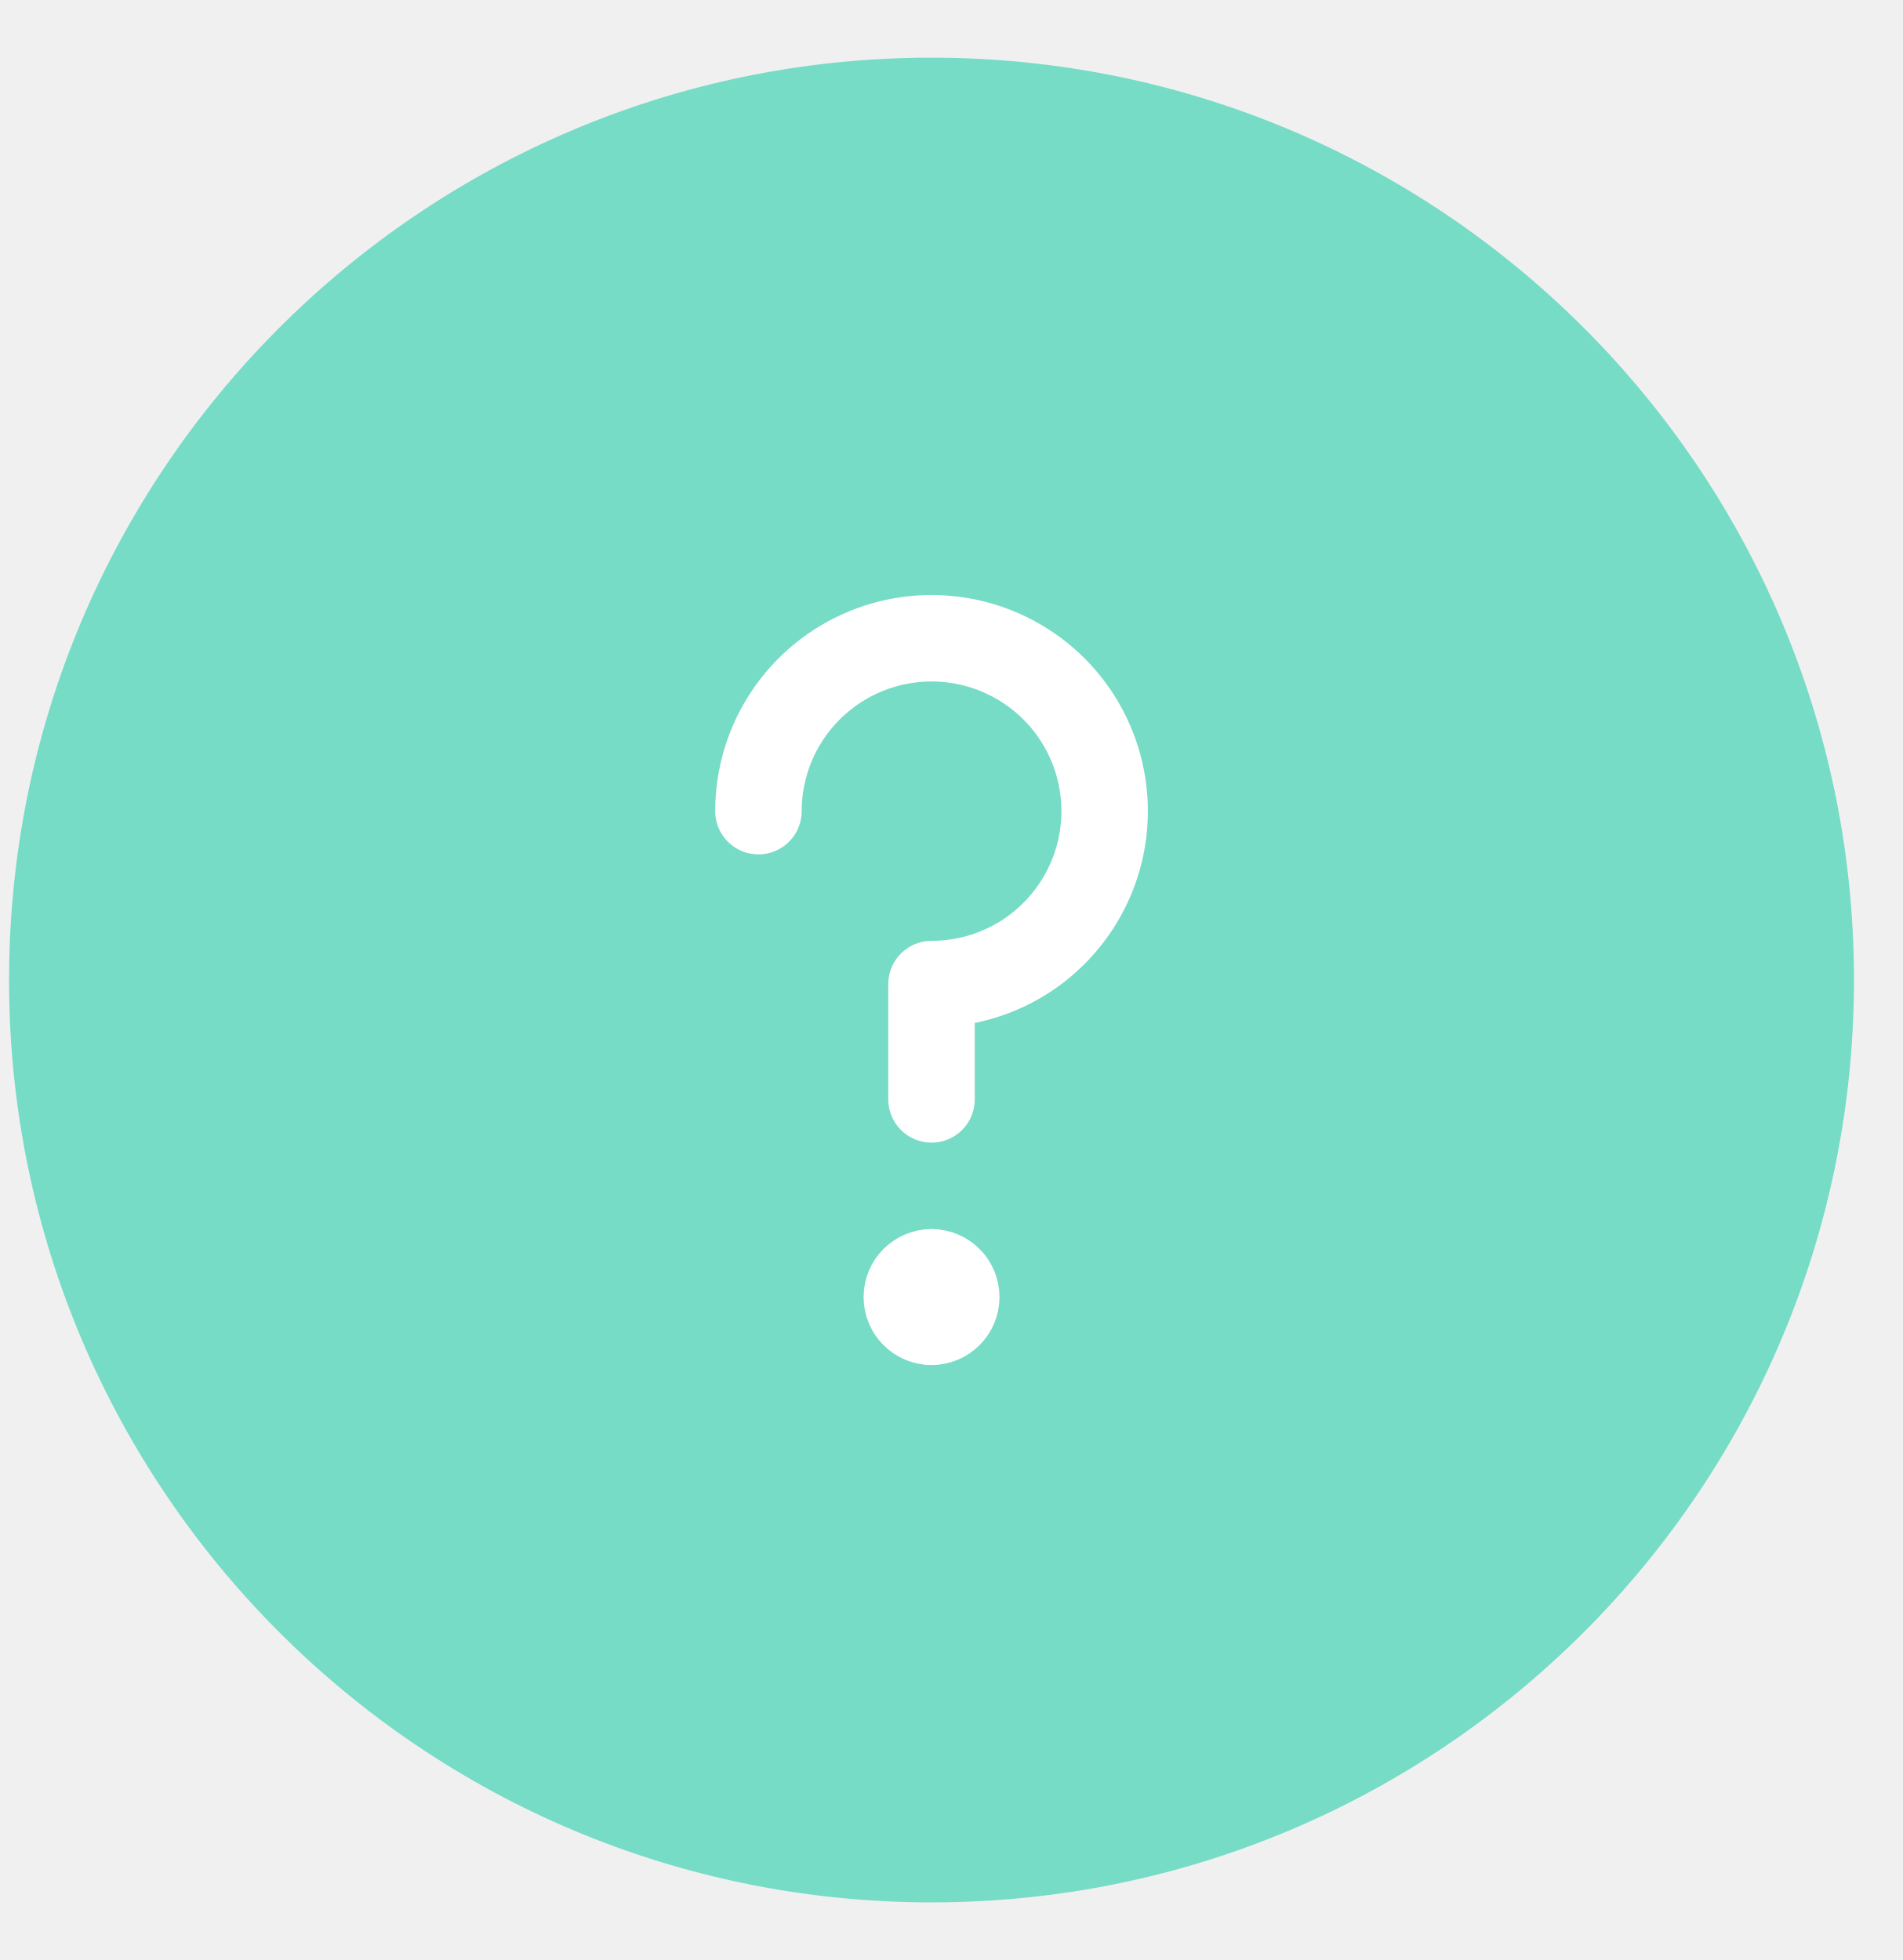
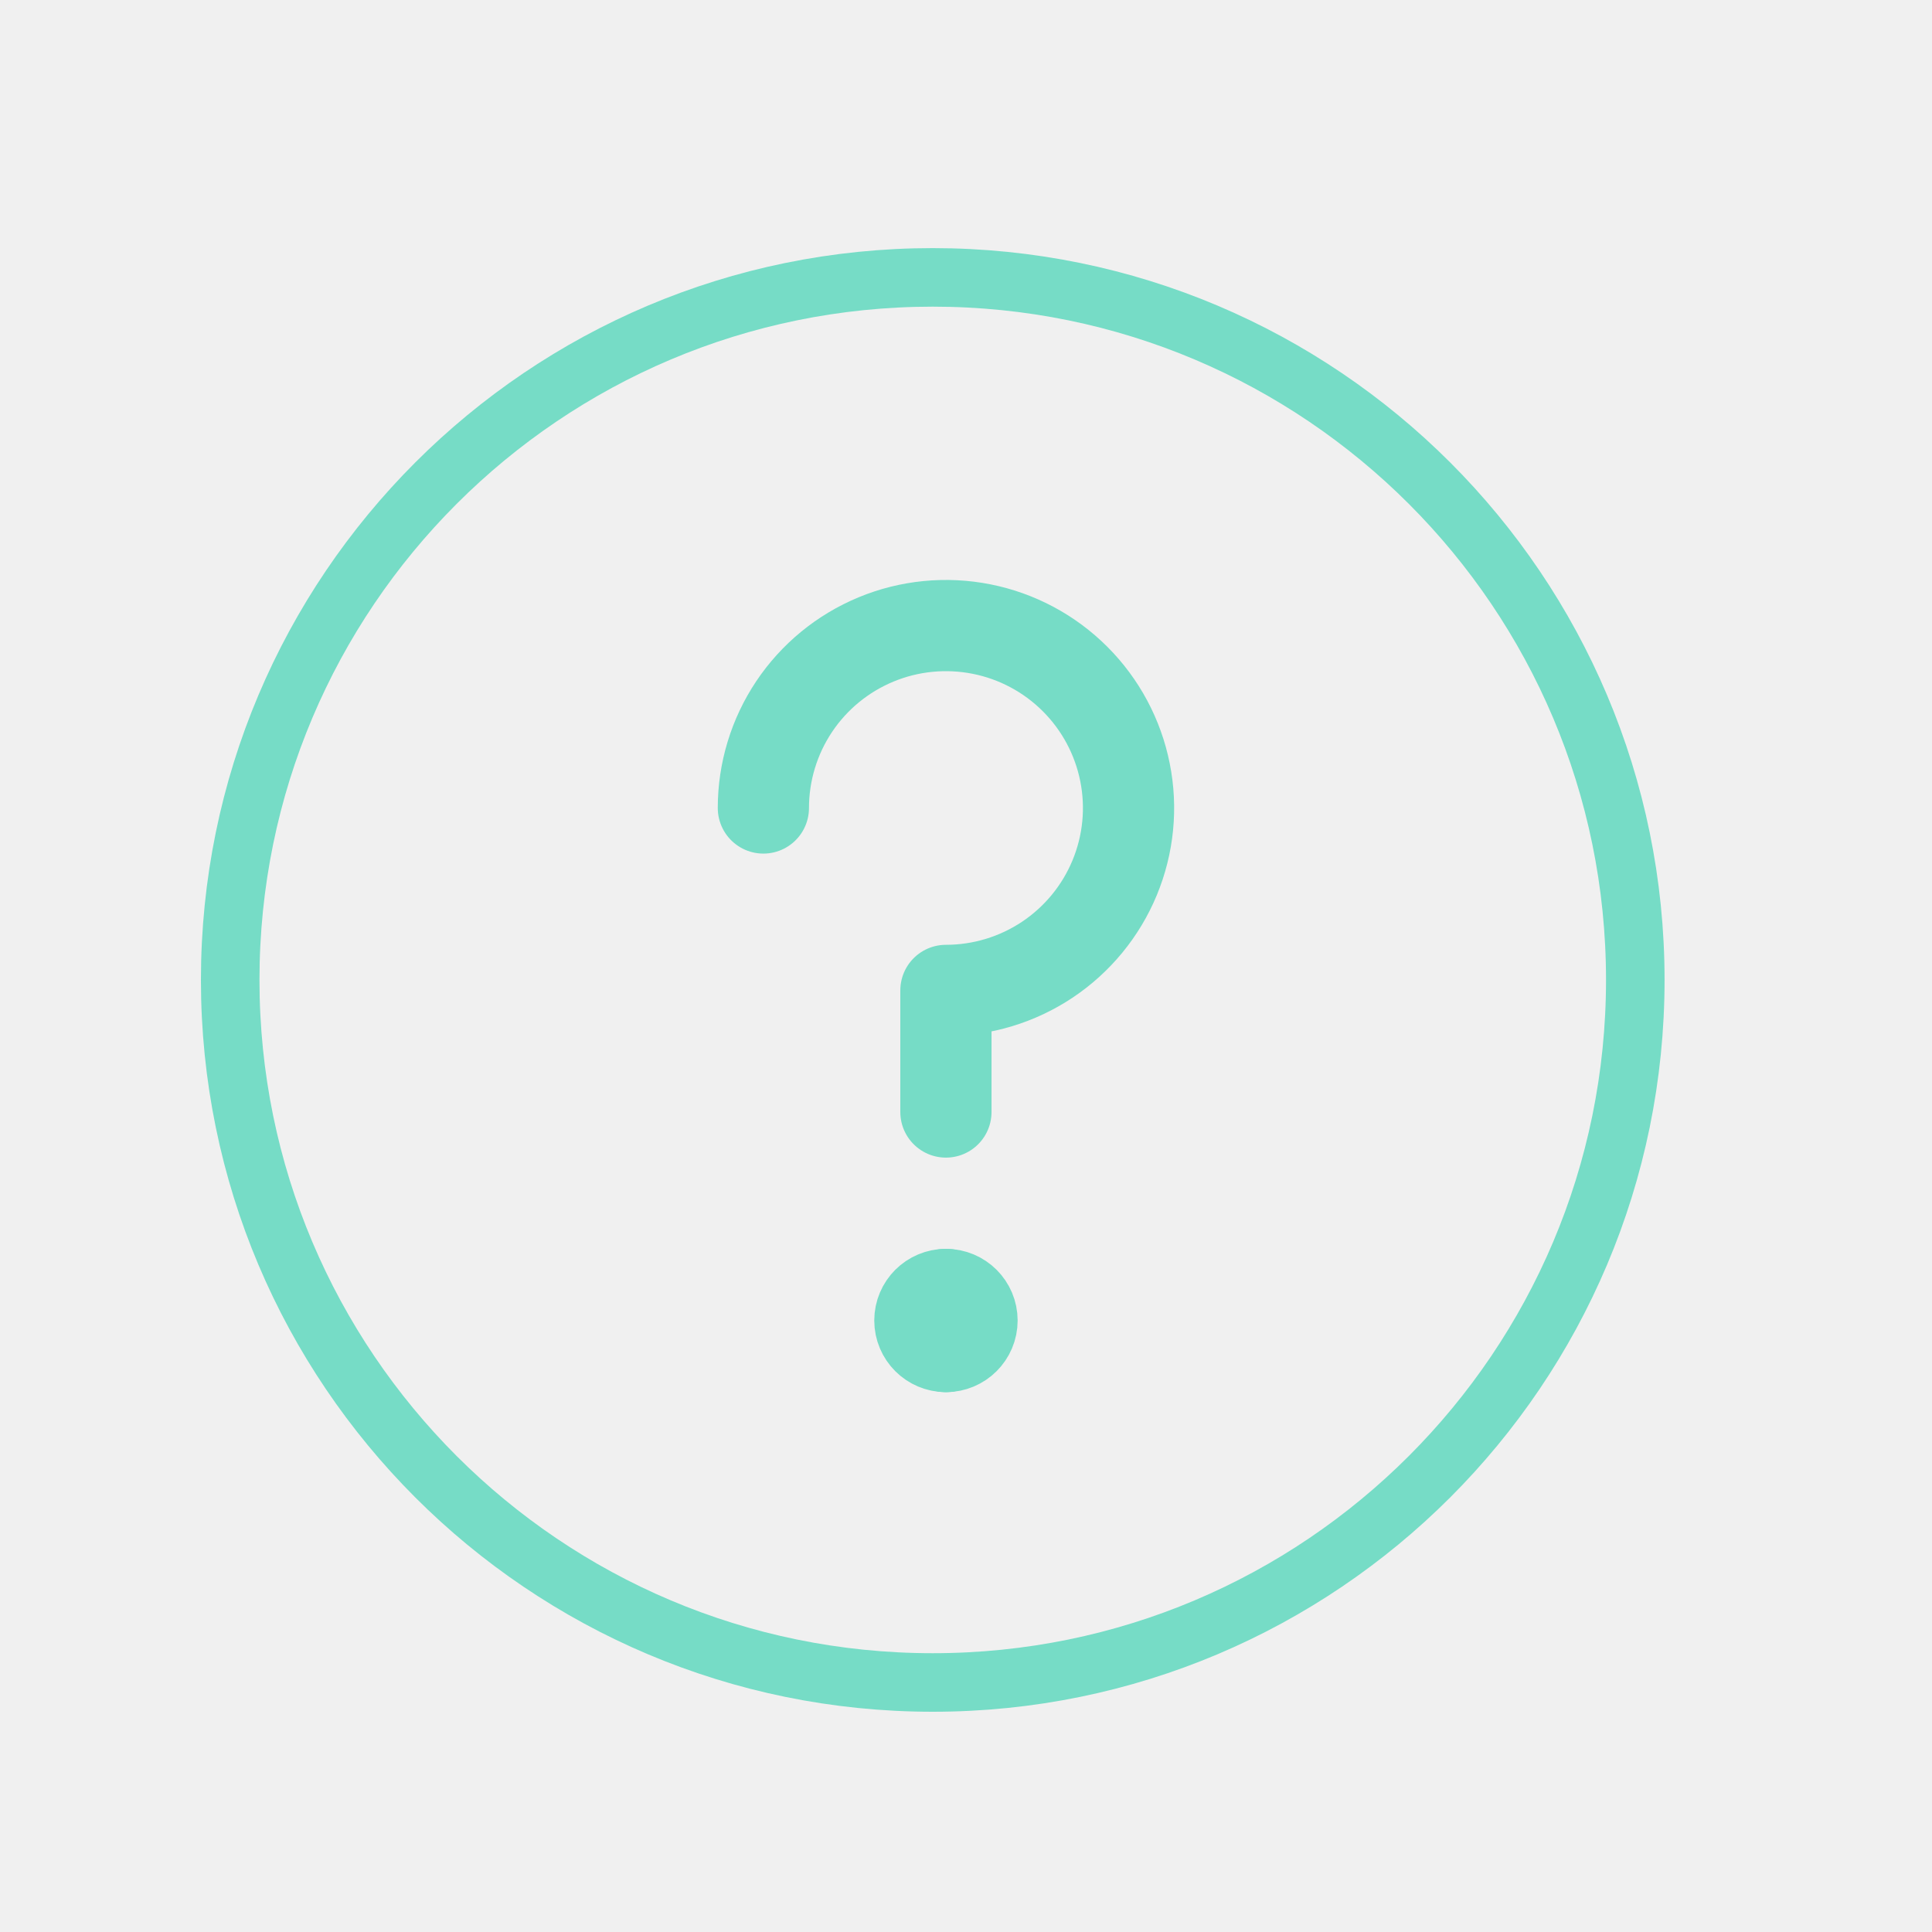
- <svg xmlns="http://www.w3.org/2000/svg" width="33" height="34" viewBox="0 0 33 34" fill="none">
-   <rect x="0.316" y="0.843" width="32" height="32" rx="16" transform="rotate(0.566639 0.316406 0.842552)" fill="#76DCC6" />
-   <path d="M13.155 14.071C13.155 13.478 13.331 12.898 13.661 12.405C13.991 11.911 14.46 11.527 15.008 11.3C15.557 11.073 16.161 11.013 16.743 11.129C17.326 11.245 17.861 11.531 18.281 11.95C18.701 12.37 18.987 12.904 19.102 13.486C19.218 14.068 19.159 14.671 18.931 15.22C18.704 15.768 18.319 16.236 17.826 16.566C17.332 16.895 16.751 17.071 16.157 17.071L16.157 19.071" stroke="white" stroke-width="1.5" stroke-linecap="round" stroke-linejoin="round" />
-   <path d="M16.157 22.929C15.921 22.929 15.729 22.737 15.729 22.5C15.729 22.263 15.921 22.071 16.157 22.071" stroke="white" stroke-width="1.5" stroke-linecap="round" stroke-linejoin="round" />
-   <path d="M16.157 22.929C16.394 22.929 16.586 22.737 16.586 22.5C16.586 22.263 16.394 22.071 16.157 22.071" stroke="white" stroke-width="1.5" stroke-linecap="round" stroke-linejoin="round" />
+ <svg xmlns="http://www.w3.org/2000/svg" width="33" height="33" viewBox="0 0 33 33" fill="none">
+   <path d="M13.039 13.801C13.039 13.185 13.222 12.582 13.564 12.07C13.907 11.557 14.394 11.158 14.964 10.922C15.534 10.686 16.161 10.625 16.766 10.745C17.371 10.865 17.927 11.162 18.363 11.598C18.799 12.034 19.096 12.589 19.216 13.193C19.337 13.797 19.275 14.424 19.039 14.993C18.803 15.563 18.403 16.049 17.89 16.392C17.377 16.734 16.774 16.917 16.157 16.917L16.157 18.994" stroke="#76DCC6" stroke-width="1.558" stroke-linecap="round" stroke-linejoin="round" />
+   <path d="M16.157 23C15.912 23 15.712 22.801 15.712 22.555C15.712 22.309 15.912 22.11 16.157 22.11" stroke="#76DCC6" stroke-width="1.558" stroke-linecap="round" stroke-linejoin="round" />
+   <path d="M16.157 23C16.403 23 16.603 22.801 16.603 22.555C16.603 22.309 16.403 22.11 16.157 22.11" stroke="#76DCC6" stroke-width="1.558" stroke-linecap="round" stroke-linejoin="round" />
+   <path d="M15.932 28.738C22.559 28.738 27.932 23.366 27.932 16.738C27.932 10.111 22.559 4.738 15.932 4.738C9.304 4.738 3.932 10.111 3.932 16.738C3.932 23.366 9.304 28.738 15.932 28.738Z" stroke="#76DCC6" stroke-linecap="round" stroke-linejoin="round" />
</svg>
